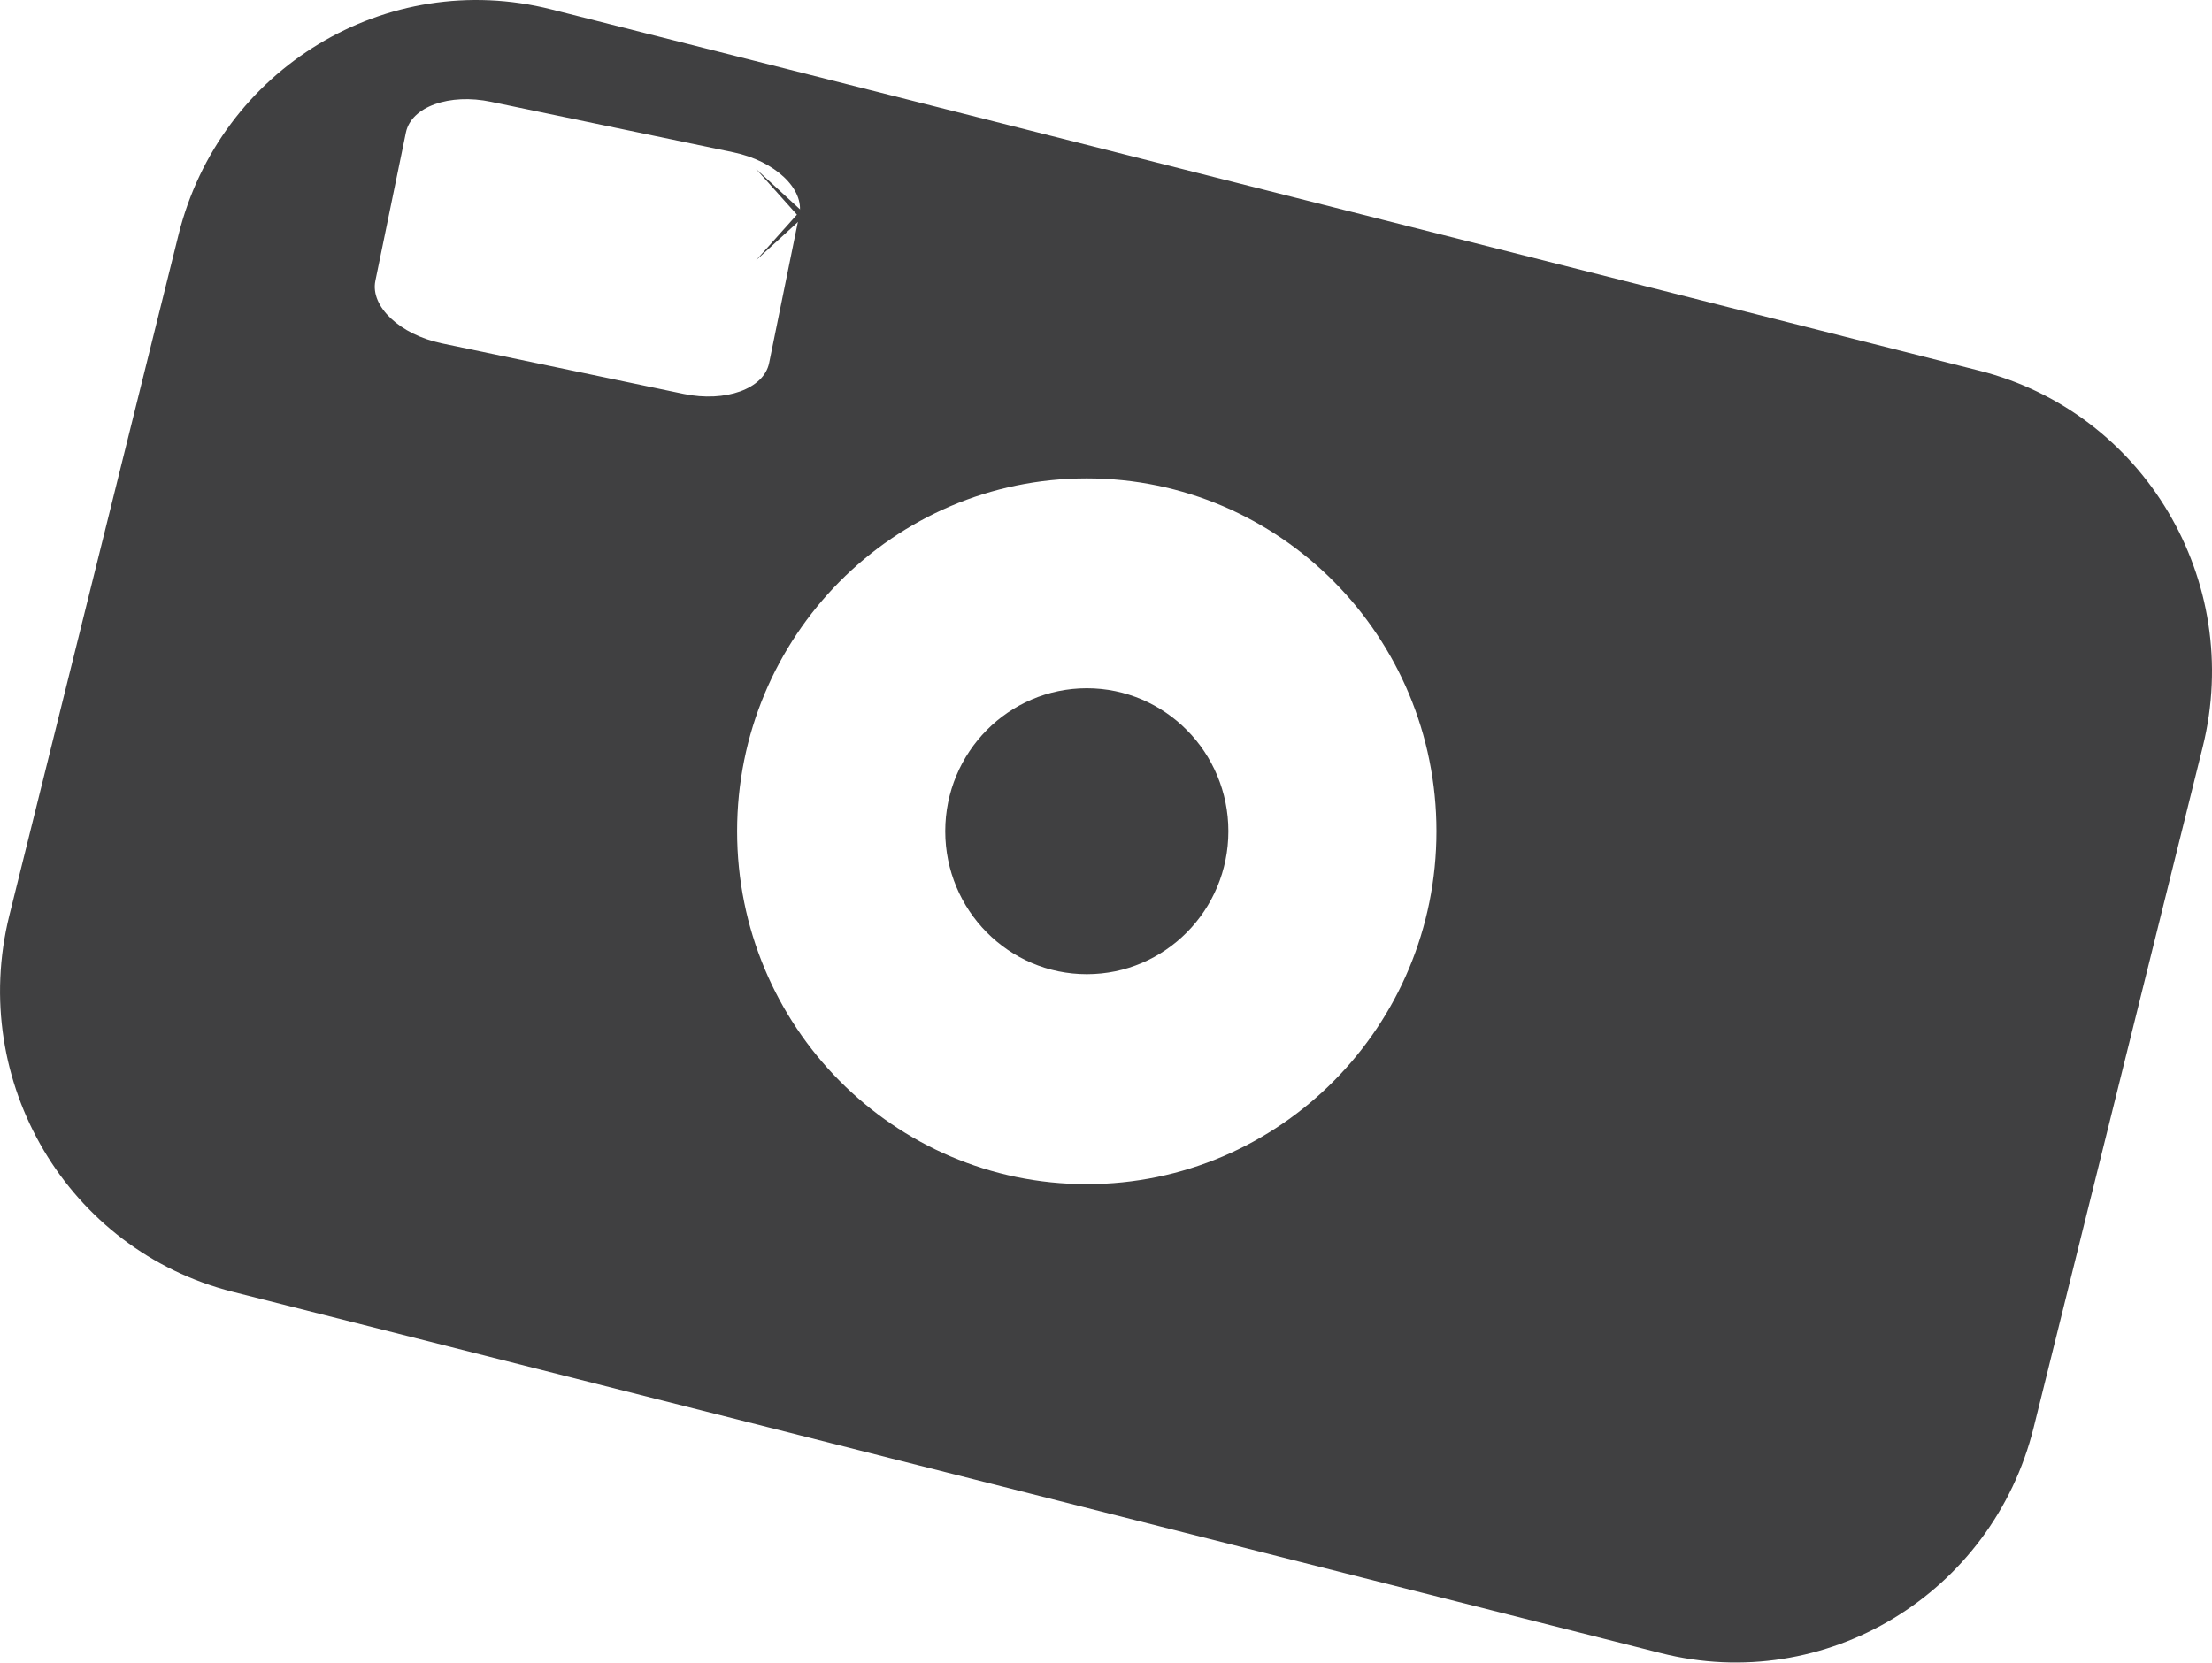
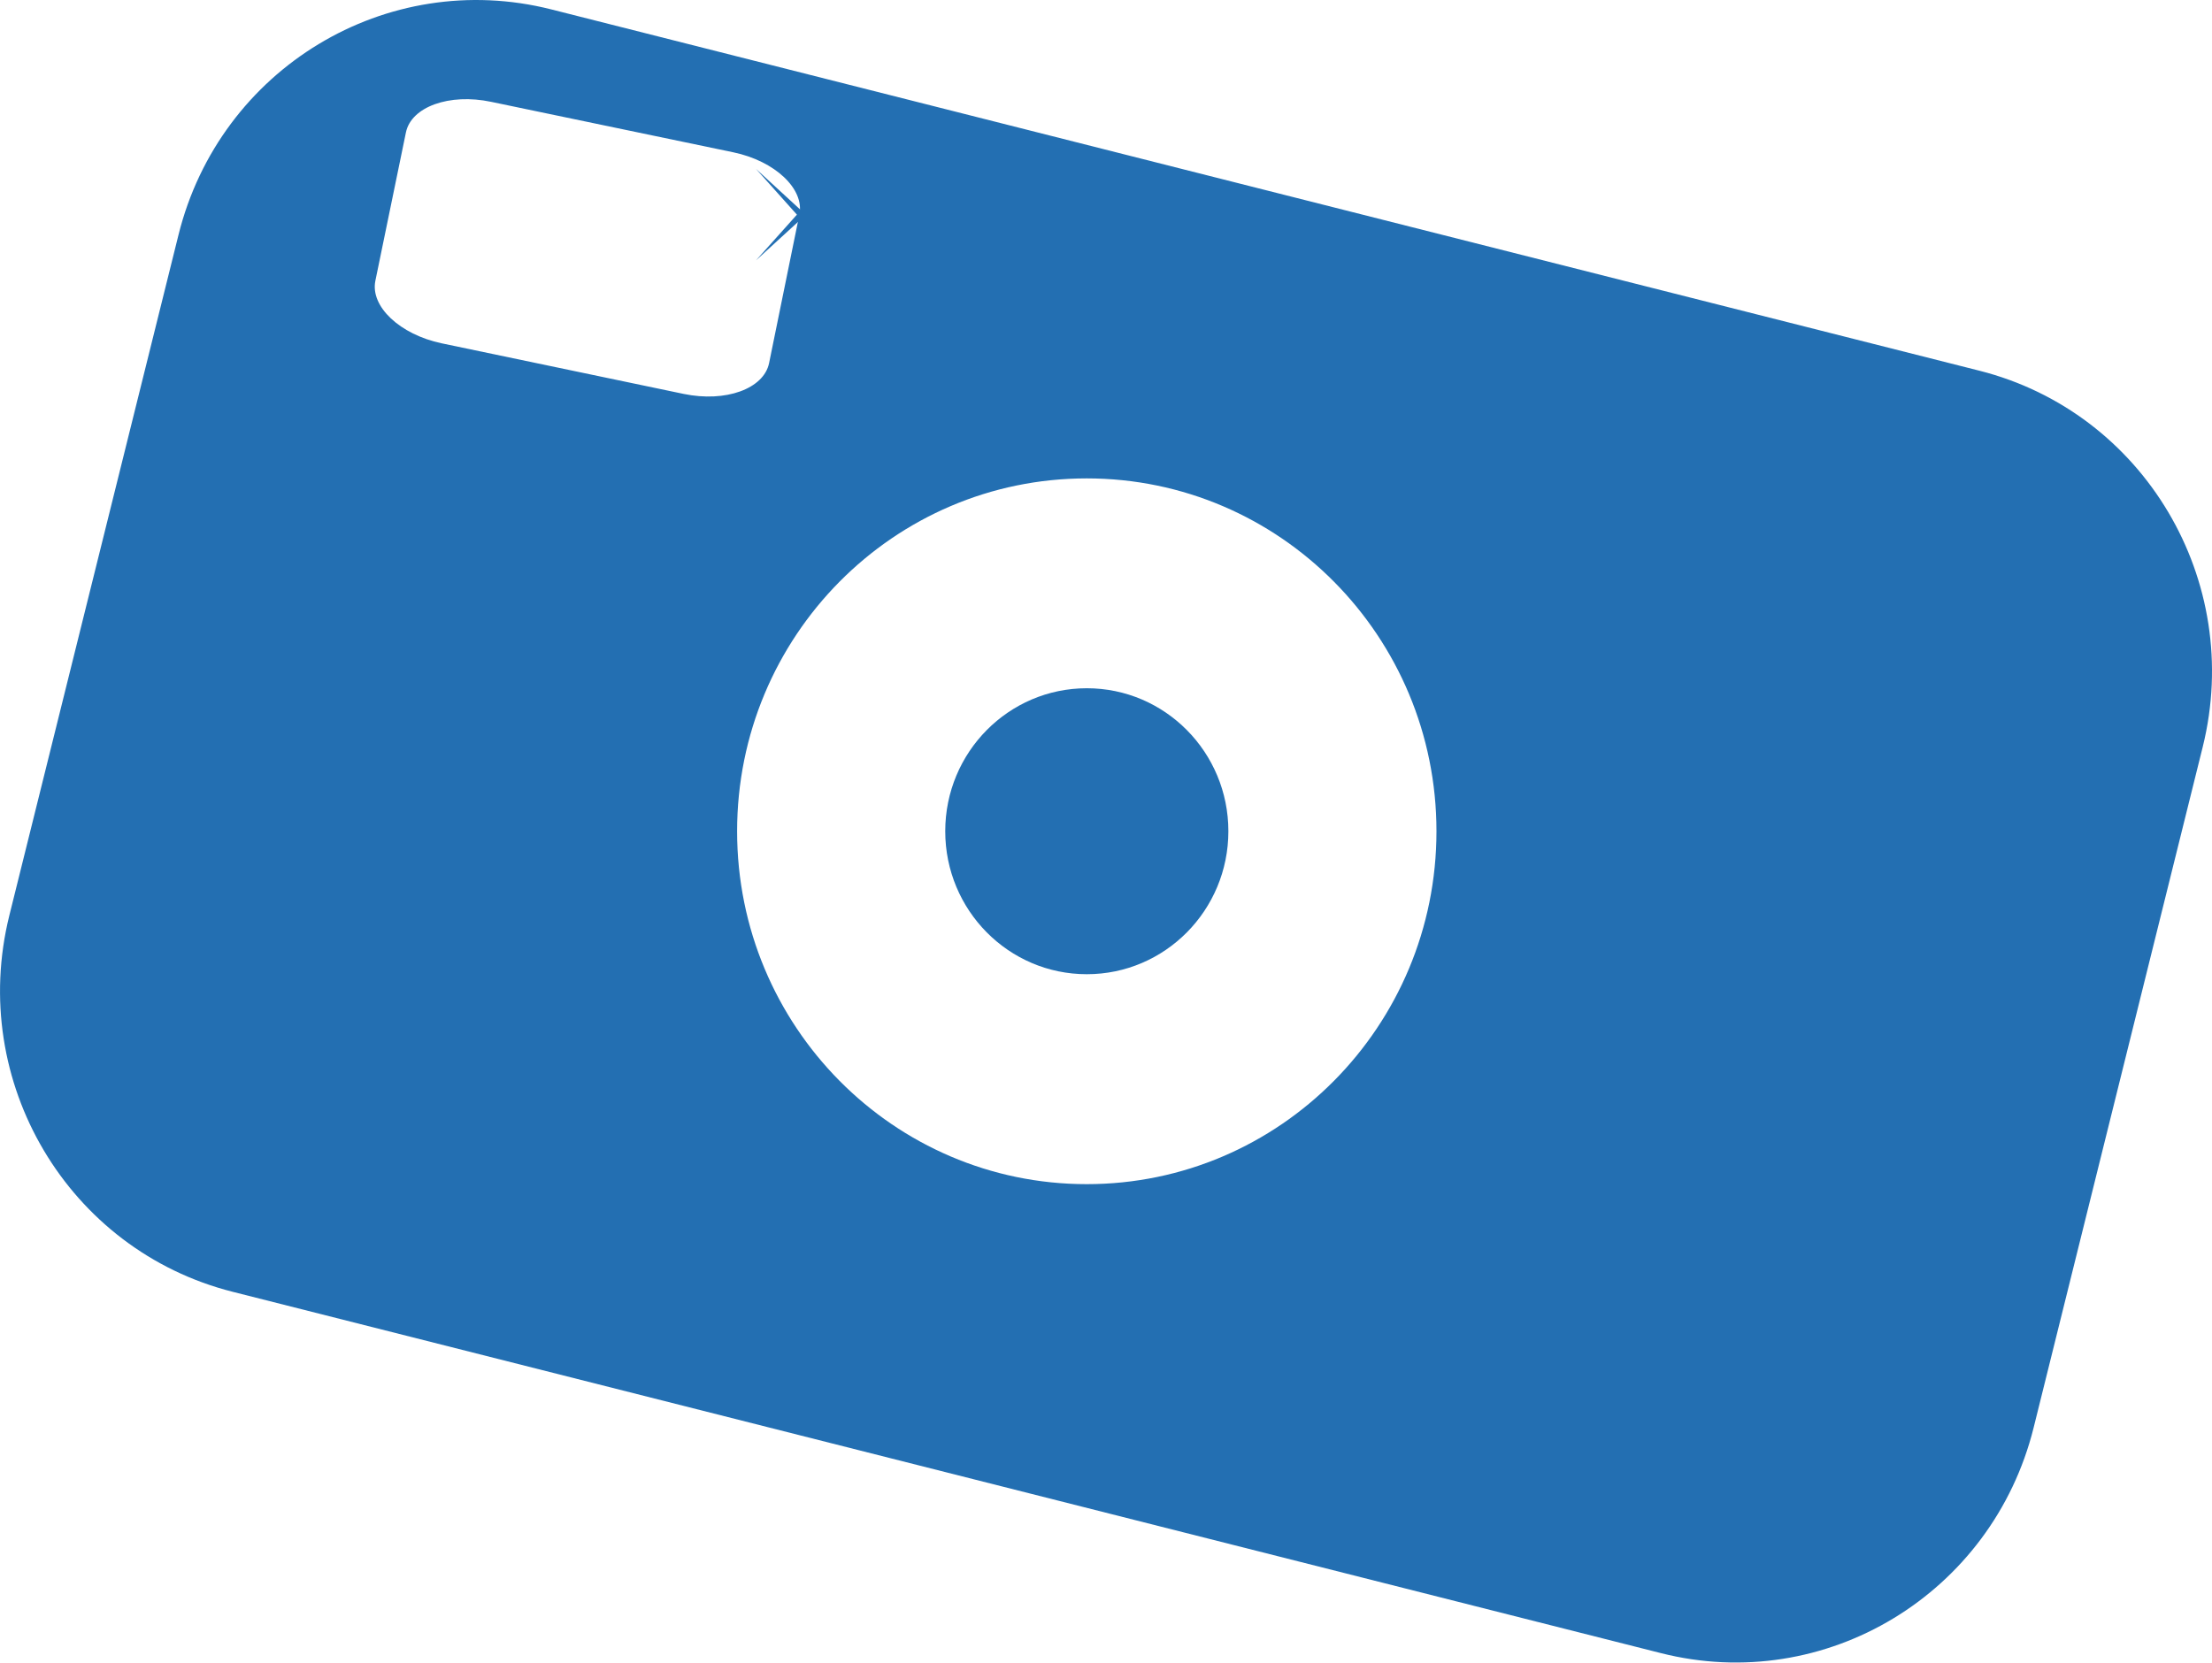
<svg xmlns="http://www.w3.org/2000/svg" version="1.1" id="Layer_1" x="0px" y="0px" width="48.75px" height="36.649px" viewBox="0 0 48.75 36.649" enable-background="new 0 0 48.75 36.649" xml:space="preserve">
  <g>
    <g>
-       <polygon fill="#404041" points="16.661,5.74 17.563,4.732 16.661,3.723 17.657,4.639 18.657,3.723 17.753,4.732 18.657,5.74     17.657,4.828   " />
+       <polygon fill="#236FB2" points="16.661,5.74 17.563,4.732 16.661,3.723 17.657,4.639 18.657,3.723 17.753,4.732 18.657,5.74     17.657,4.828   " />
    </g>
-     <ellipse fill="#404041" cx="23.952" cy="18.324" rx="3.12" ry="3.152" />
-     <path fill="#404041" d="M43.624,8.172L12.149,0.207c-3.63-0.918-7.304,1.303-8.215,4.97L0.205,20.184   c-0.908,3.663,1.294,7.375,4.923,8.293L36.6,36.441c3.629,0.922,7.307-1.304,8.219-4.969l3.727-15.008   C49.454,12.801,47.25,9.09,43.624,8.172z M15.069,8.684L9.733,7.568C8.814,7.374,8.159,6.758,8.272,6.193L8.946,2.92   c0.117-0.567,0.958-0.869,1.879-0.675l5.334,1.112c0.921,0.191,1.577,0.811,1.458,1.375L16.95,8.004   C16.833,8.572,15.991,8.875,15.069,8.684z M23.95,26.104c-4.256,0-7.705-3.484-7.705-7.779c0-4.297,3.449-7.779,7.705-7.779   c4.257,0,7.708,3.482,7.708,7.779C31.659,22.619,28.208,26.104,23.95,26.104z" />
+     <ellipse fill="#236FB2" cx="23.952" cy="18.324" rx="3.12" ry="3.152" />
+     <path fill="#236FB2" d="M43.624,8.172L12.149,0.207c-3.63-0.918-7.304,1.303-8.215,4.97L0.205,20.184   c-0.908,3.663,1.294,7.375,4.923,8.293L36.6,36.441c3.629,0.922,7.307-1.304,8.219-4.969l3.727-15.008   C49.454,12.801,47.25,9.09,43.624,8.172z M15.069,8.684L9.733,7.568C8.814,7.374,8.159,6.758,8.272,6.193L8.946,2.92   c0.117-0.567,0.958-0.869,1.879-0.675l5.334,1.112c0.921,0.191,1.577,0.811,1.458,1.375L16.95,8.004   C16.833,8.572,15.991,8.875,15.069,8.684z M23.95,26.104c-4.256,0-7.705-3.484-7.705-7.779c0-4.297,3.449-7.779,7.705-7.779   c4.257,0,7.708,3.482,7.708,7.779C31.659,22.619,28.208,26.104,23.95,26.104z" />
  </g>
</svg>
